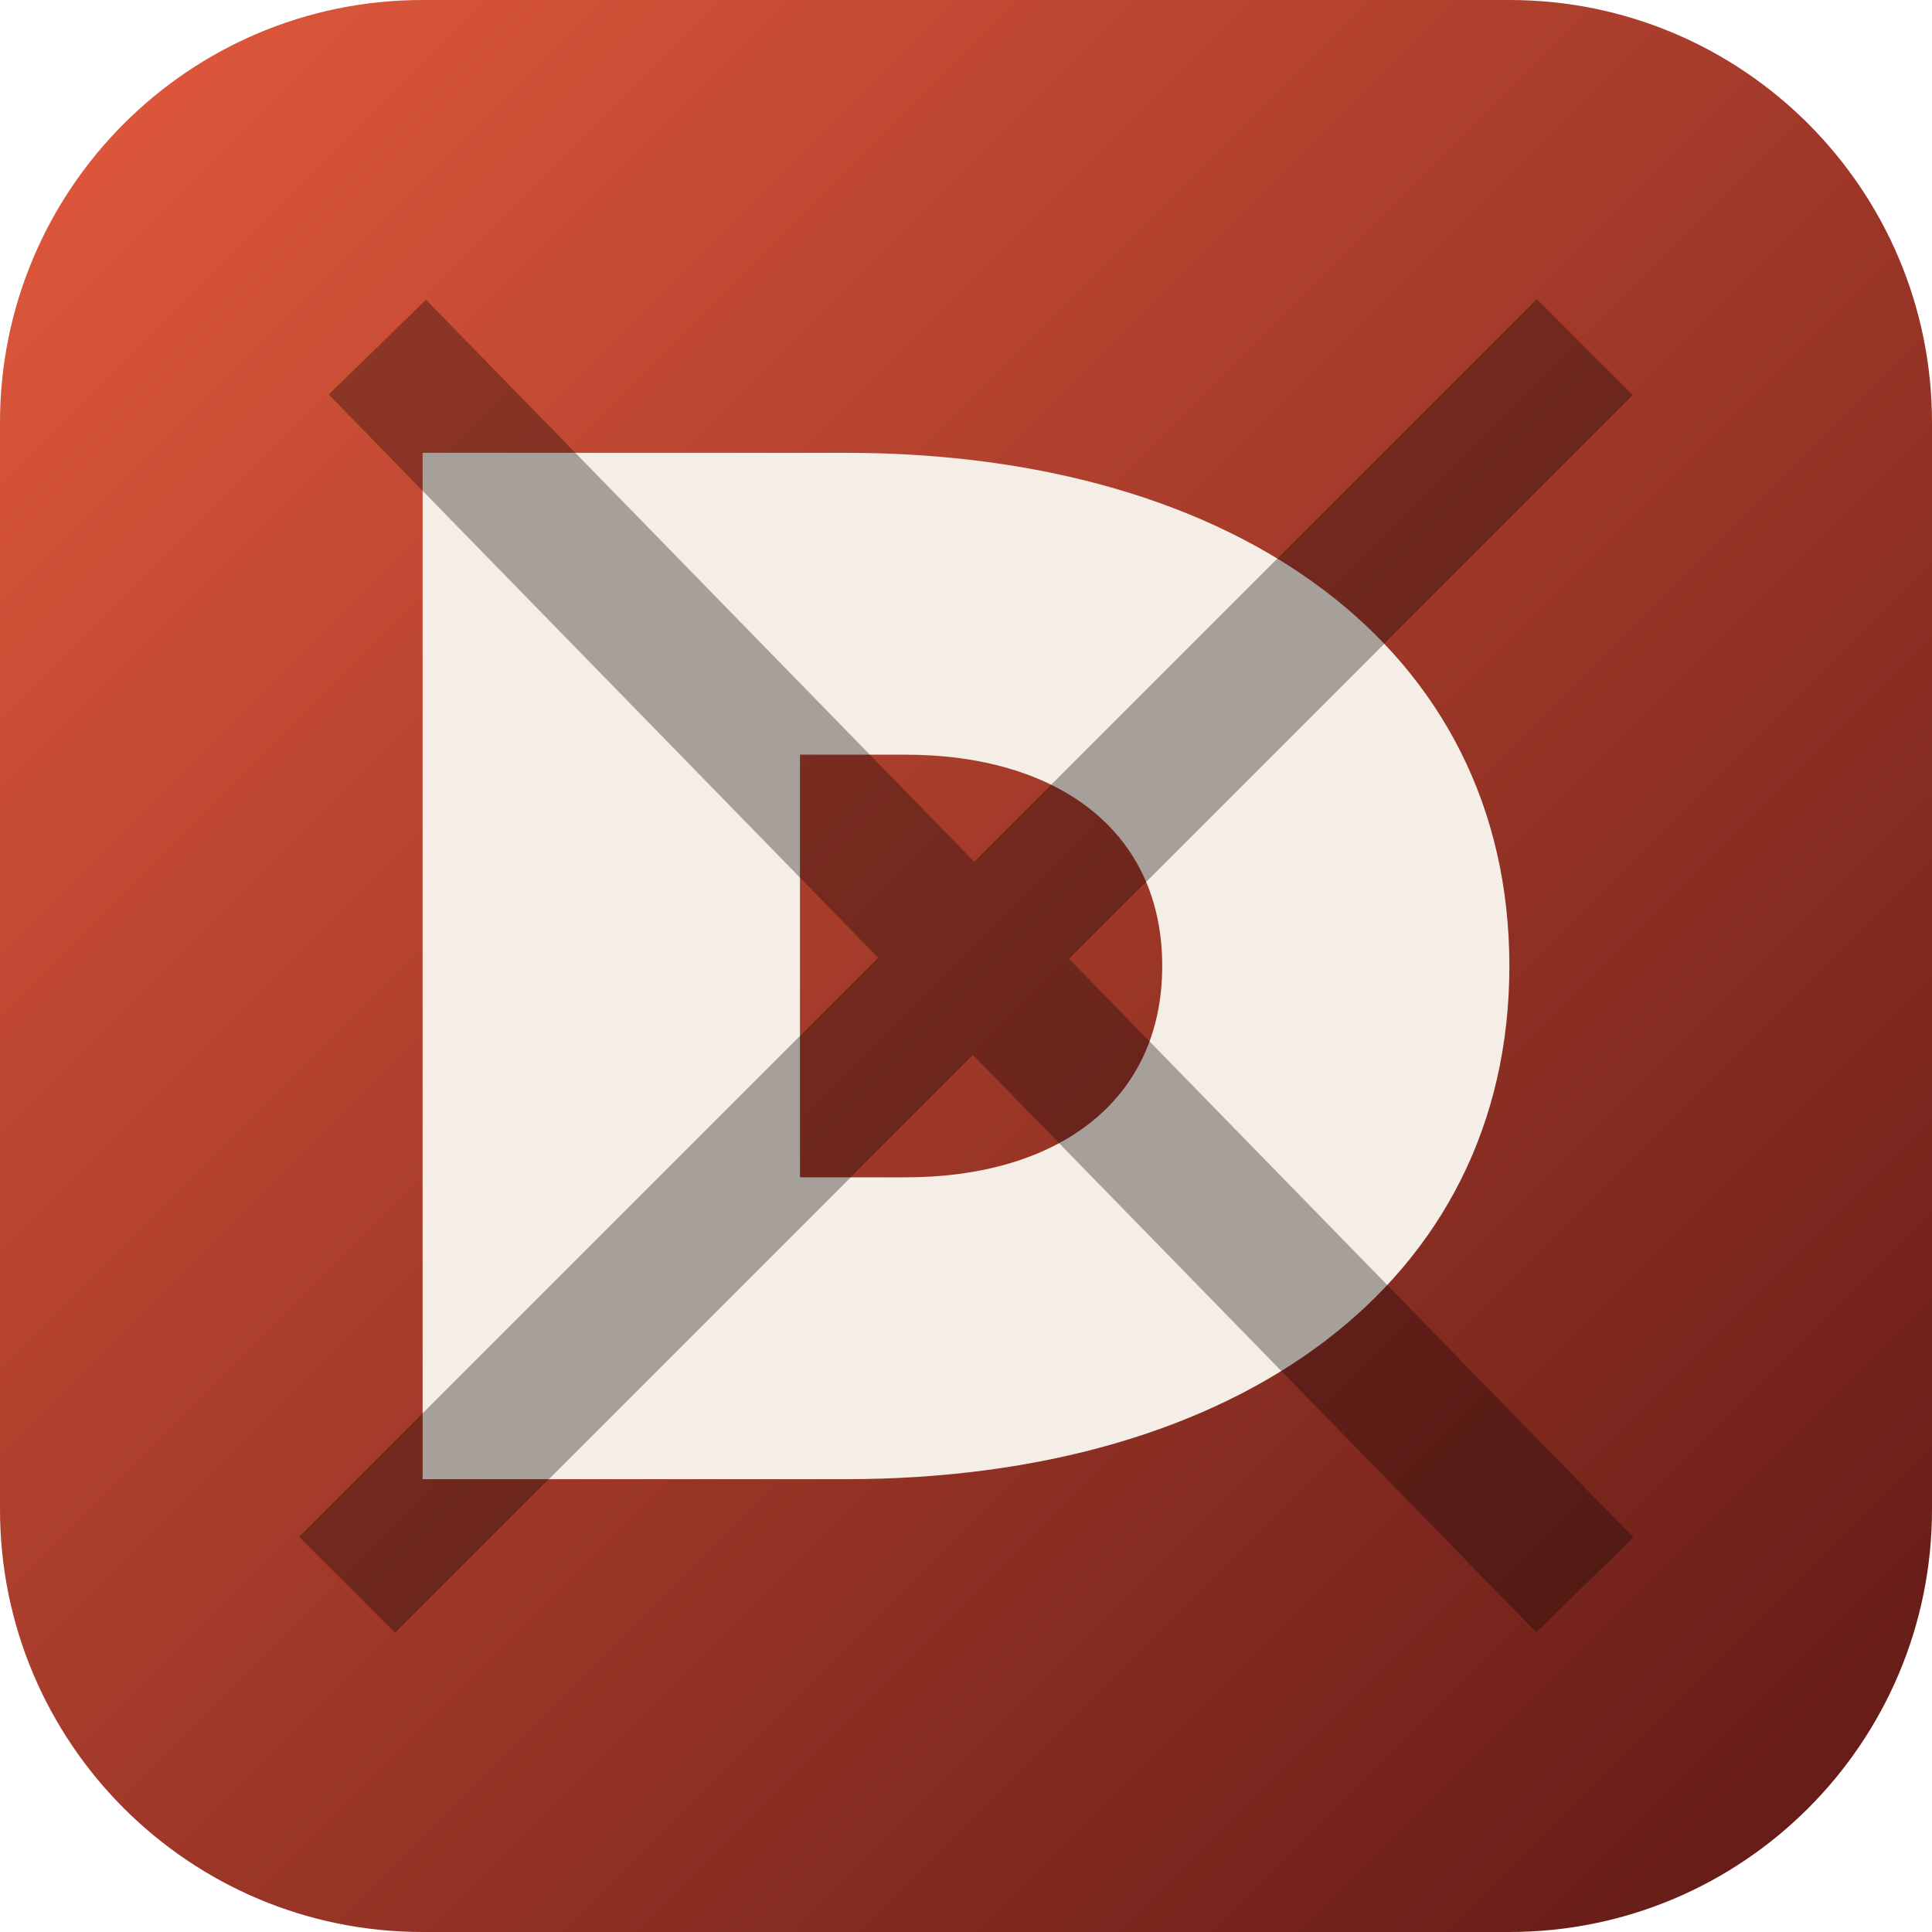
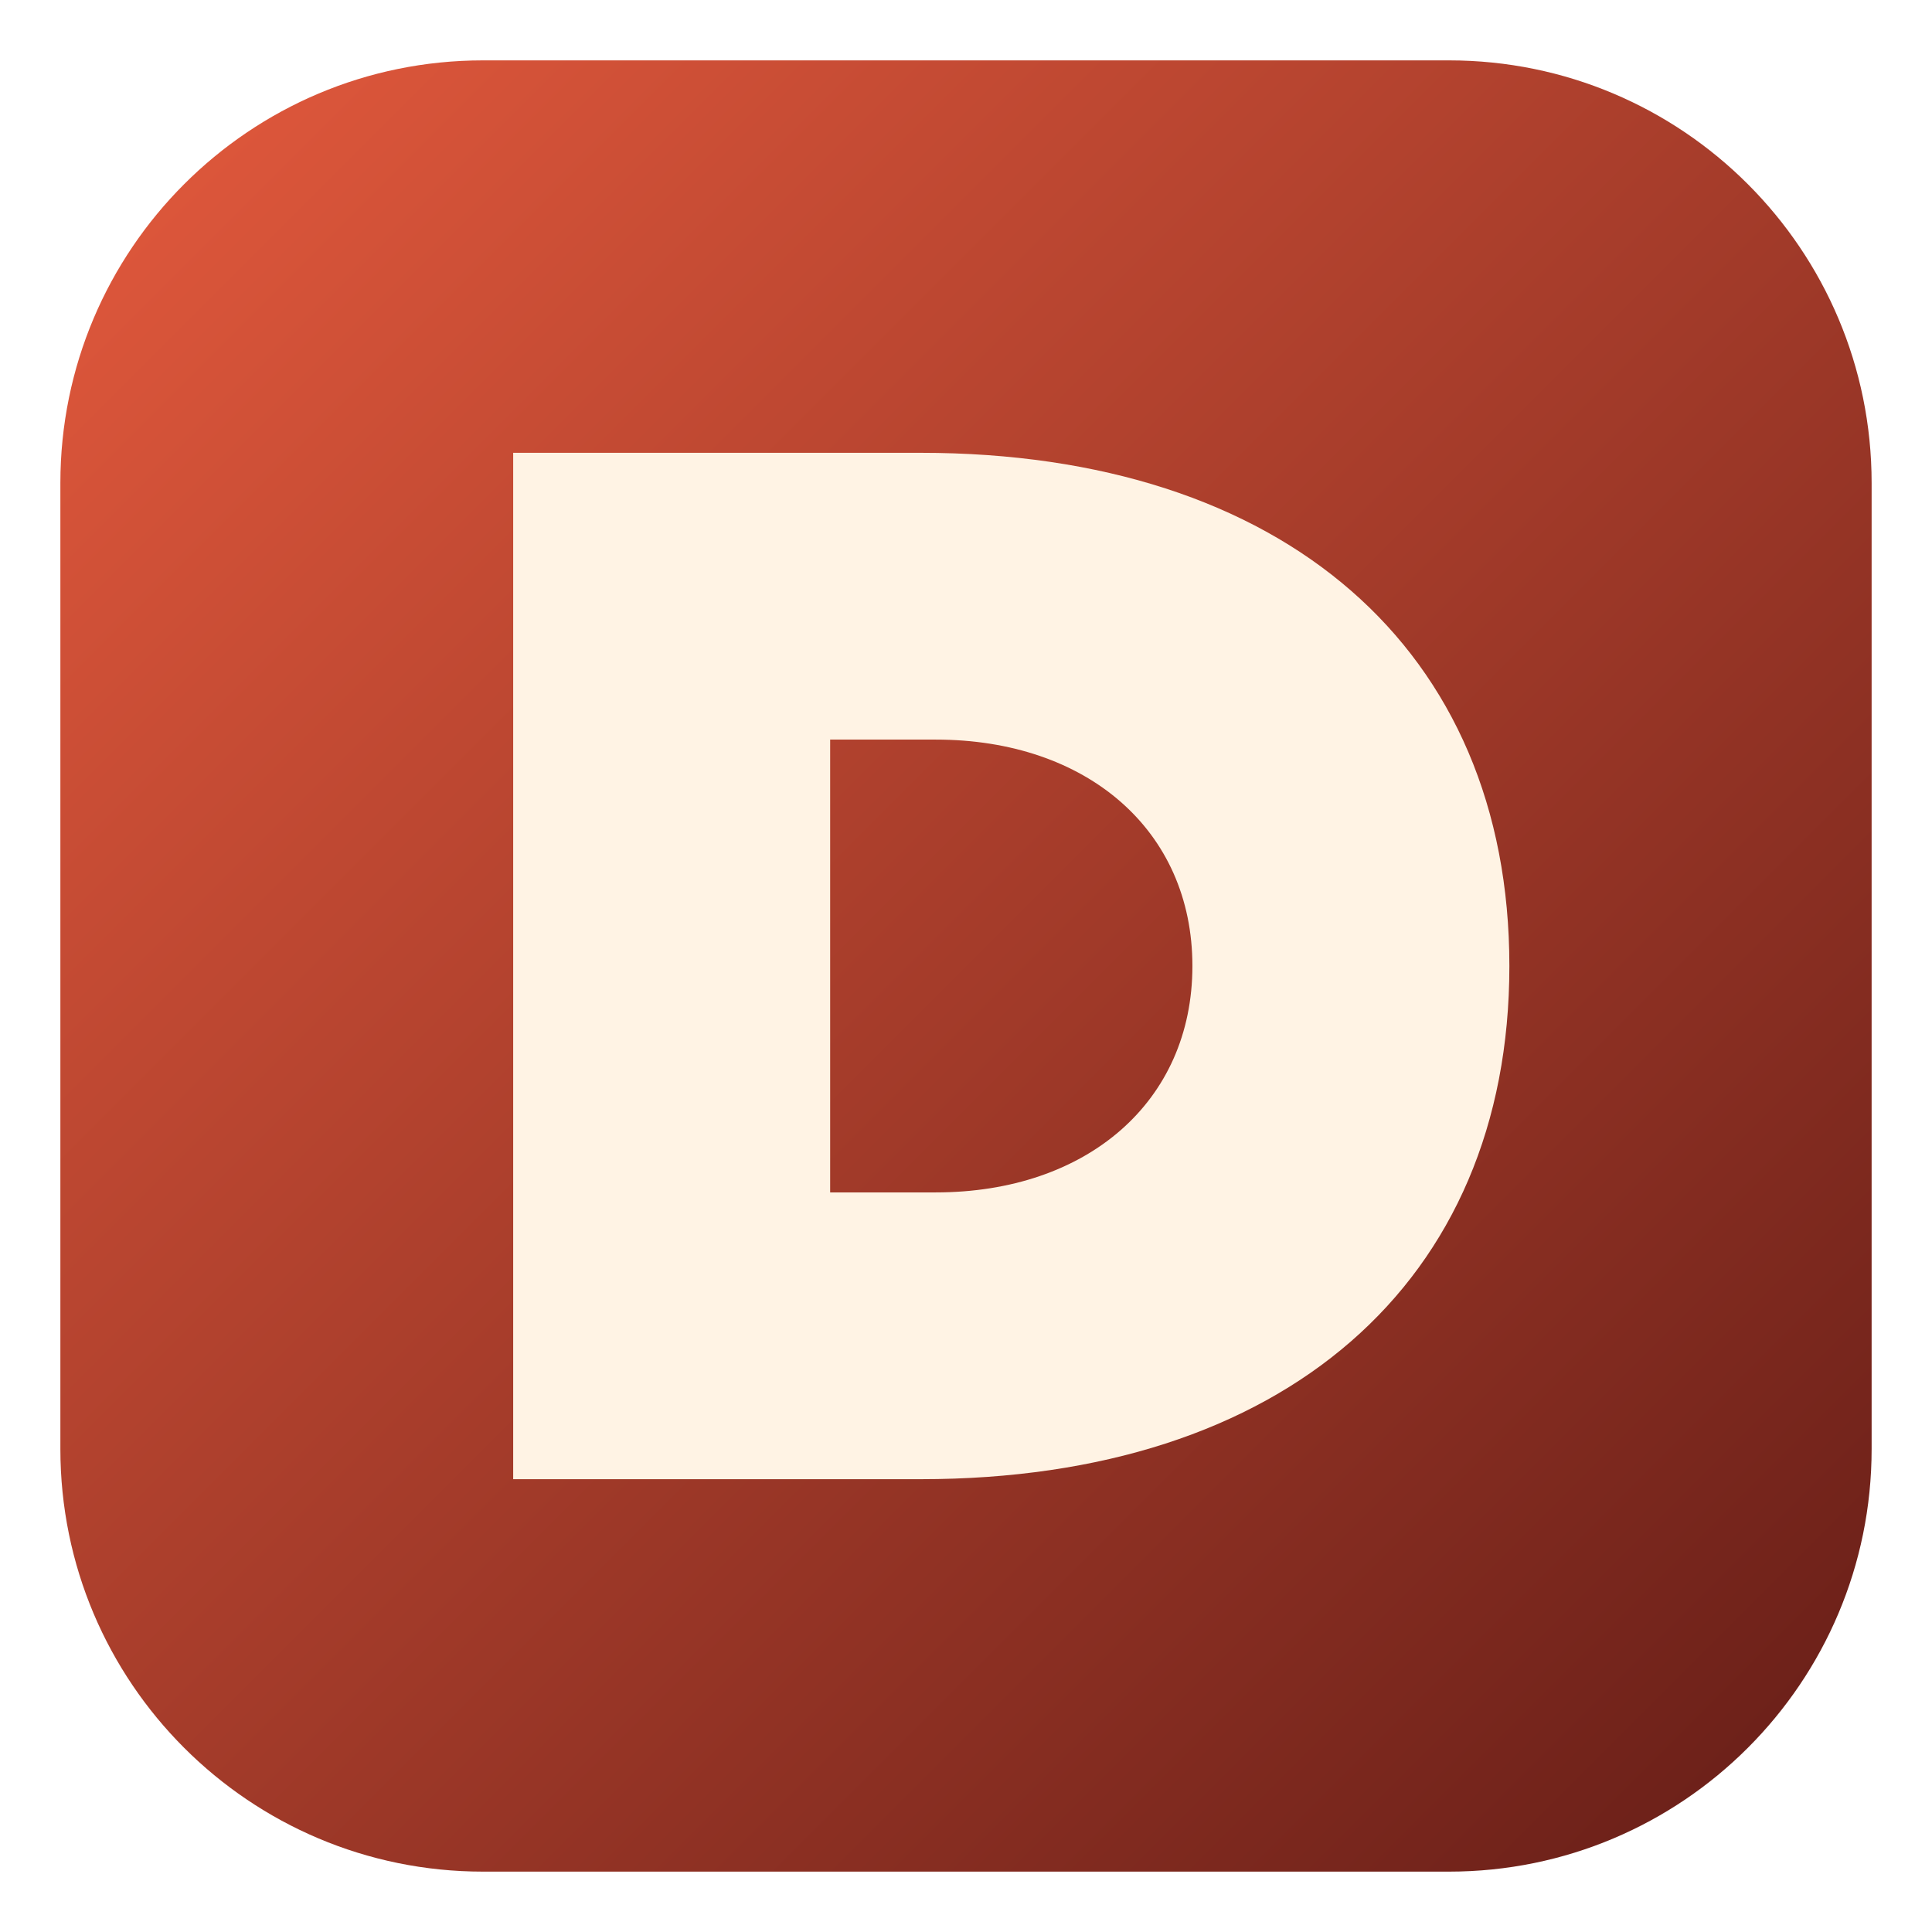
<svg xmlns="http://www.w3.org/2000/svg" viewBox="0 0 128 128" role="img" aria-label="Dota Lobby">
  <defs>
-     <linearGradient id="g" x1="0" y1="0" x2="1" y2="1">
+     <linearGradient id="bg" x1="0" y1="0" x2="1" y2="1">
      <stop offset="0" stop-color="#e45a3d" />
-       <stop offset="1" stop-color="#5e1815" />
+       <stop offset="1" stop-color="#651d17" />
    </linearGradient>
  </defs>
-   <rect width="128" height="128" rx="28" fill="url(#g)" />
-   <path d="M28 30h28c26 0 44 13 44 34s-18 34-44 34H28V30zm25 20v28h7c10 0 17-5 17-14s-7-14-17-14h-7z" fill="#f4eee7" />
-   <path d="M25 23l80 82M105 23L23 105" stroke="#120807" stroke-opacity=".34" stroke-width="9" />
+   <rect x="4" y="4" width="120" height="120" rx="28" fill="url(#bg)" />
+   <path d="M34 30h27c24 0 39 13 39 34S85 98 61 98H34V30zm21 19v30h7c10 0 17-6 17-15s-7-15-17-15h-7z" fill="#fff3e4" />
</svg>
